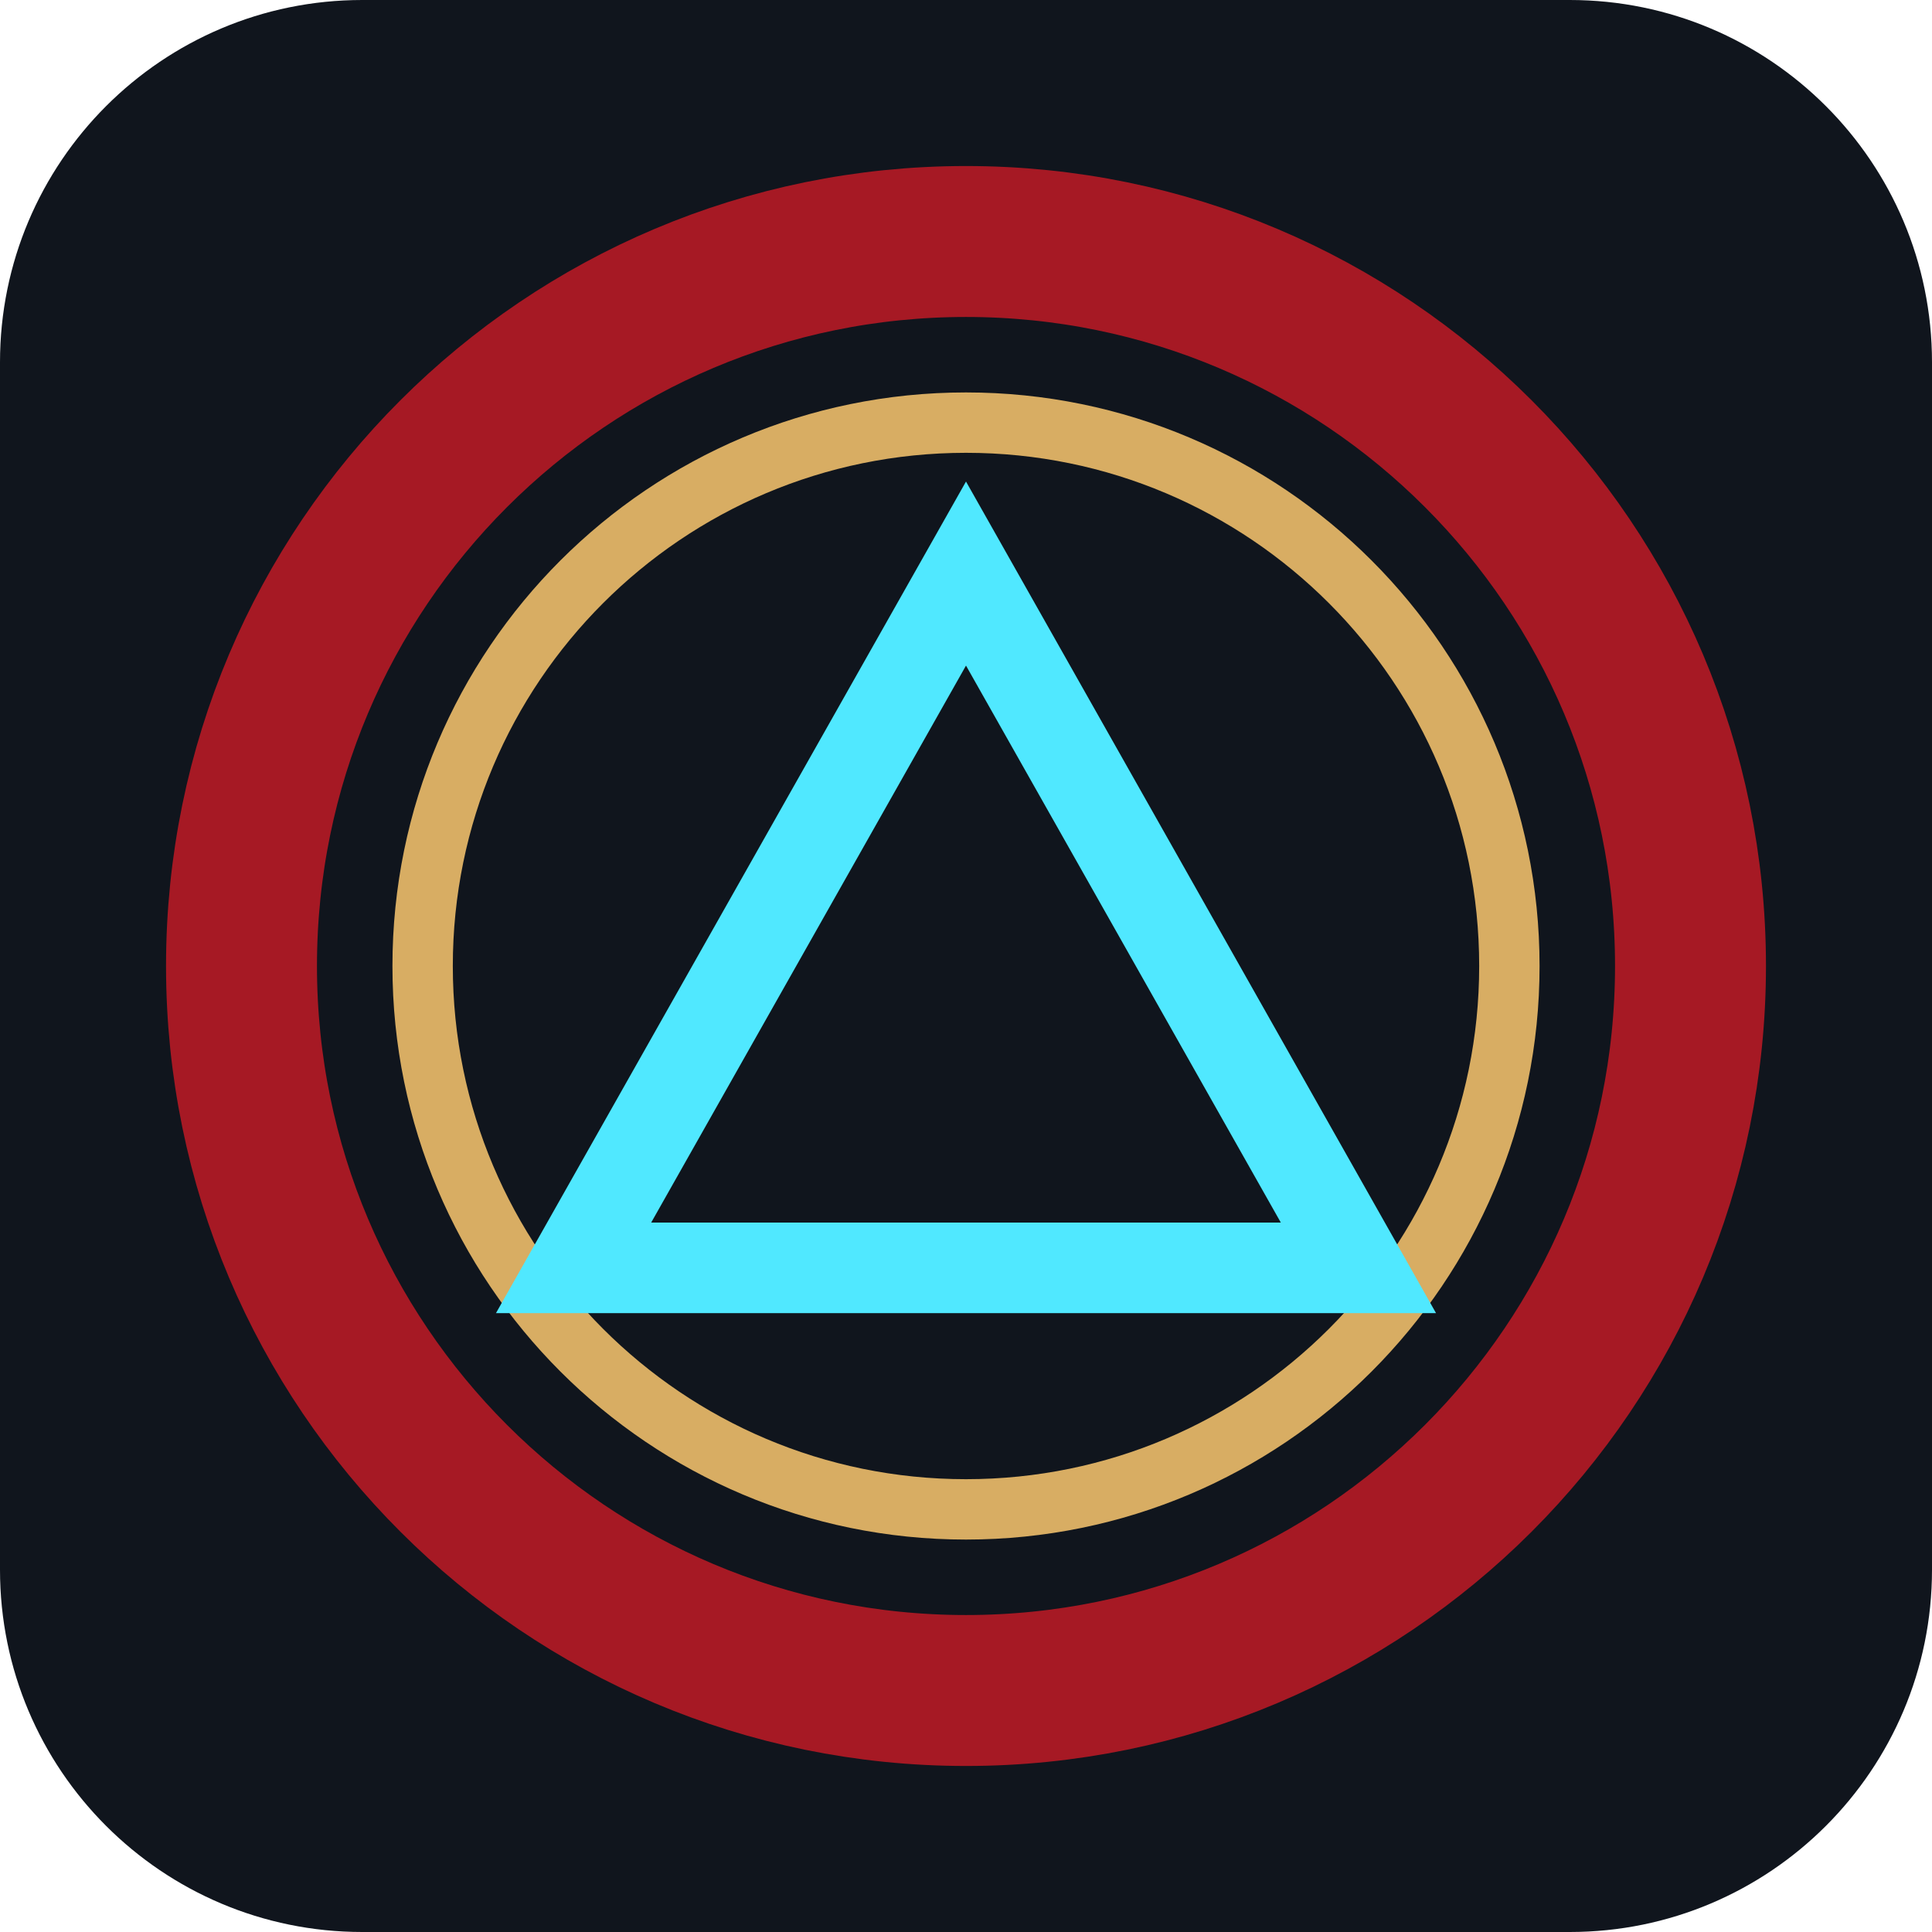
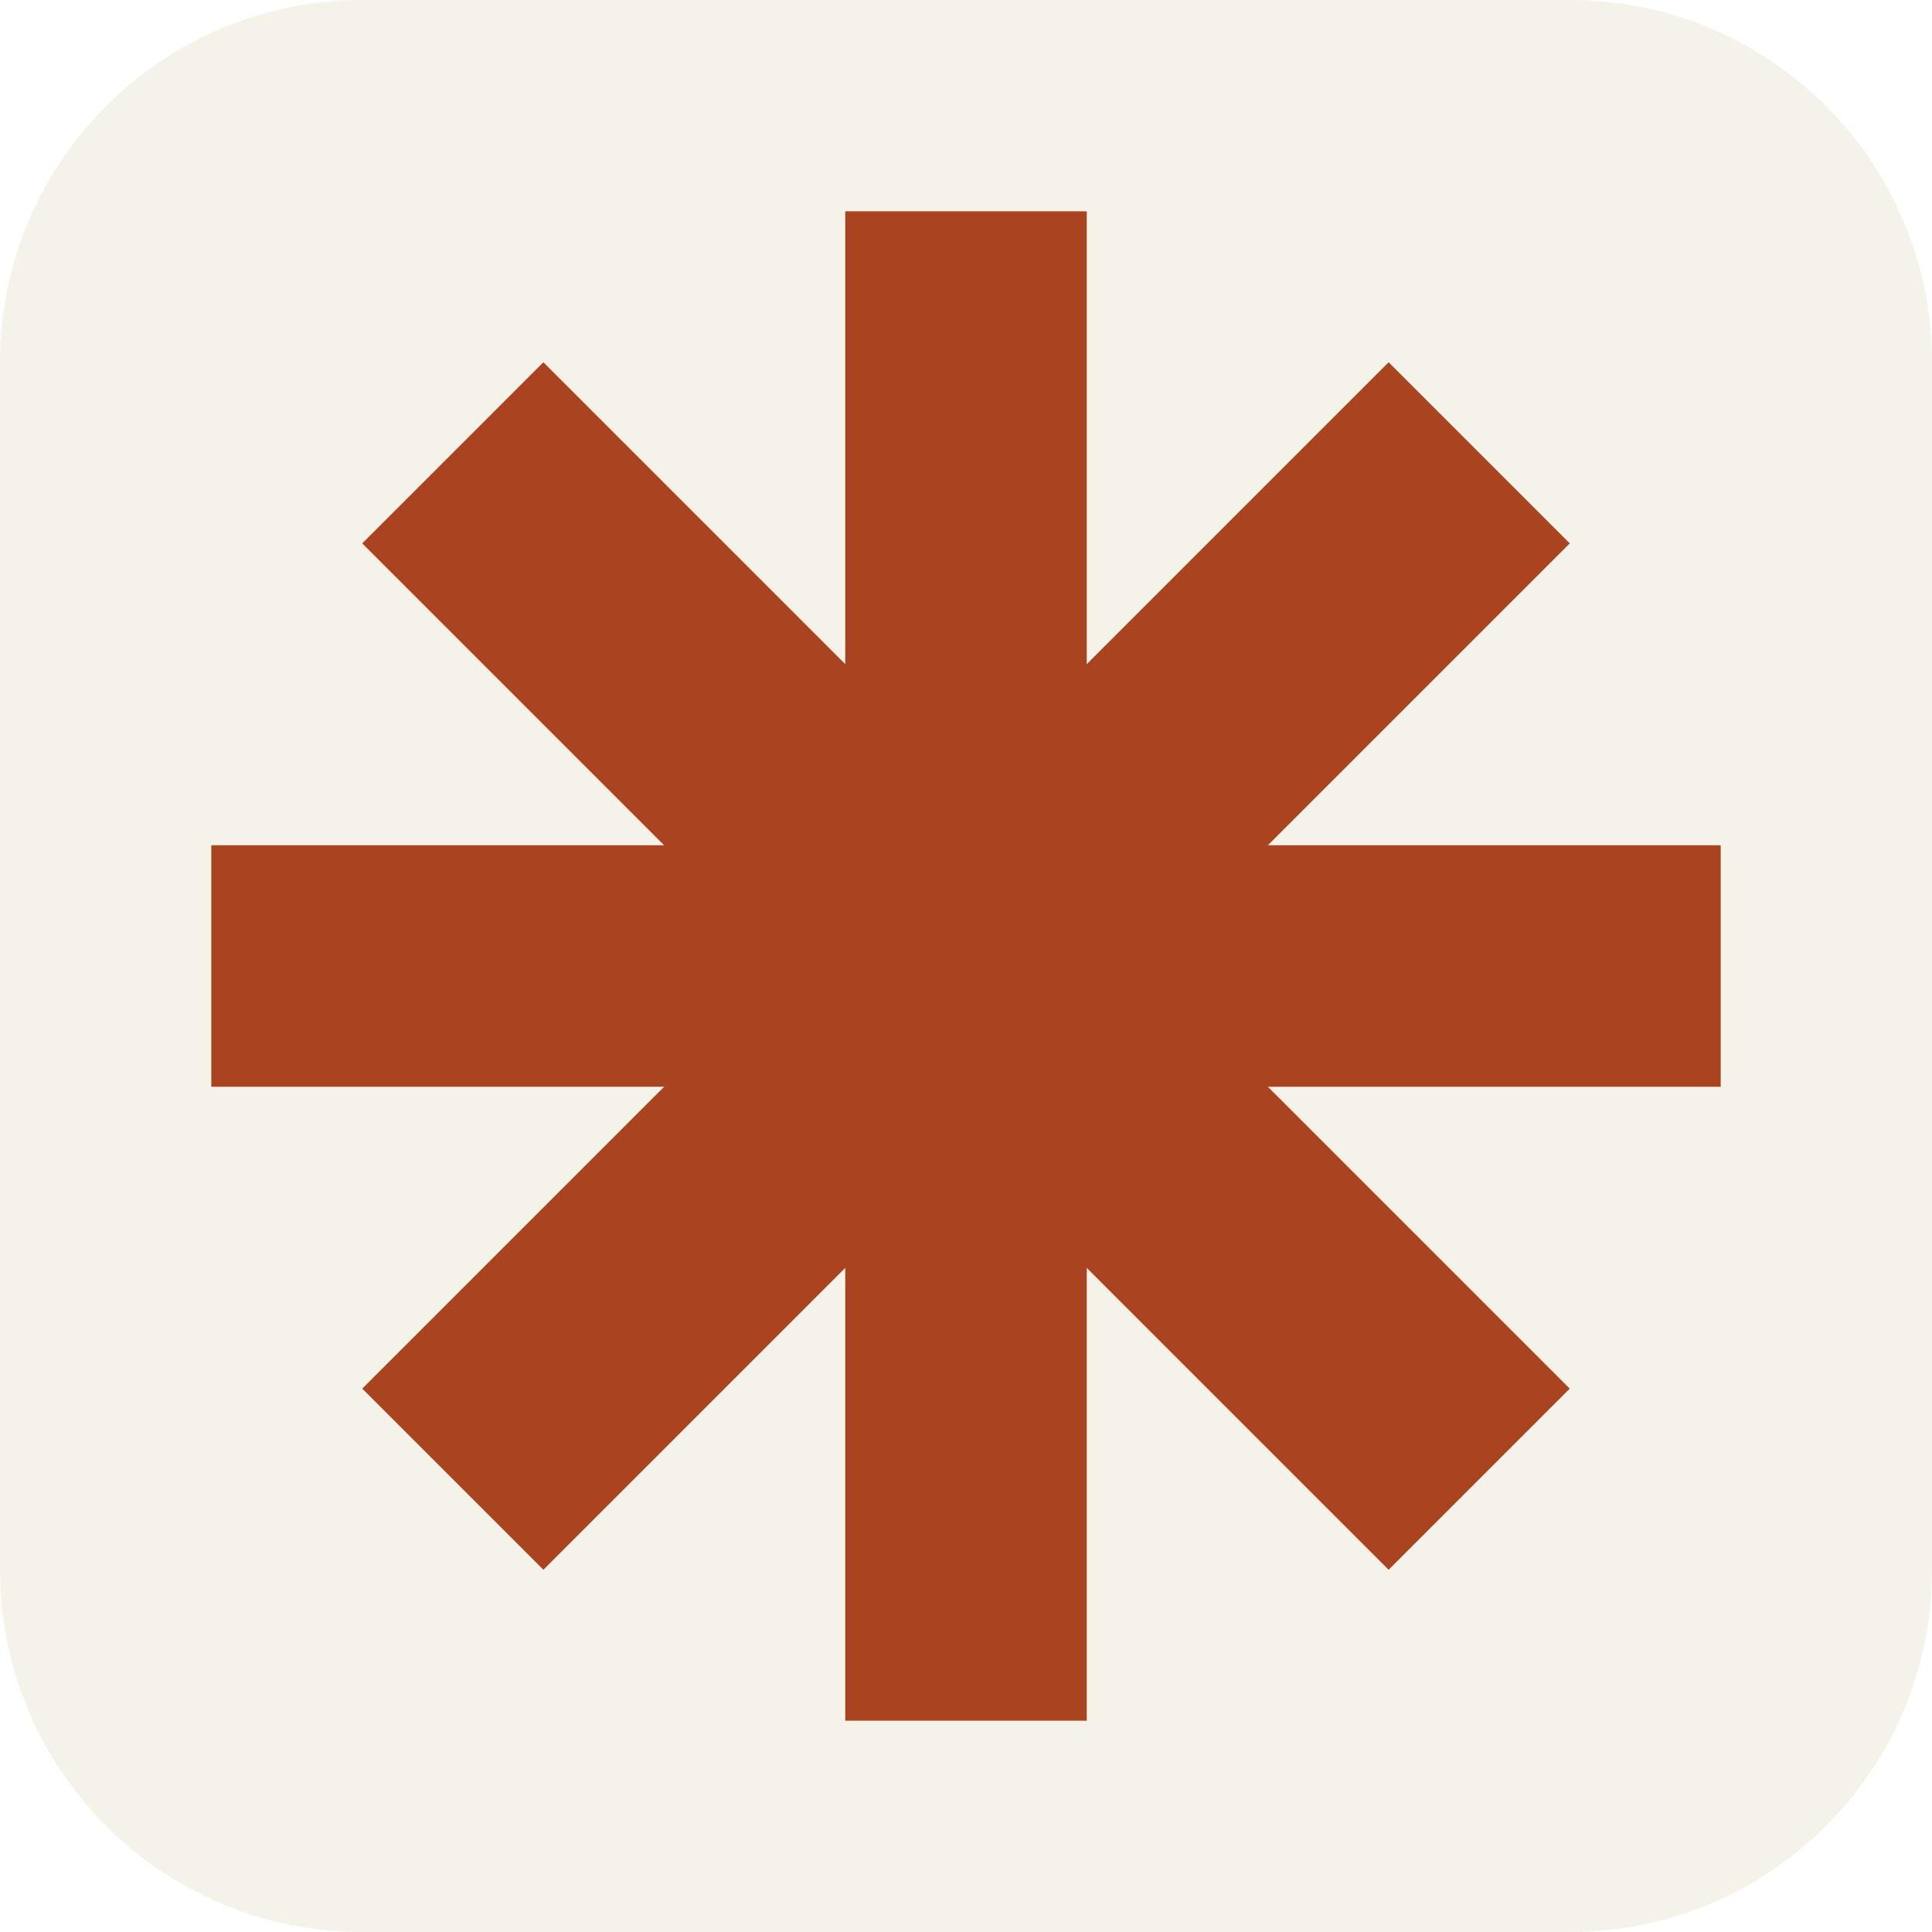
<svg xmlns="http://www.w3.org/2000/svg" viewBox="0 0 64 64">
-   <rect width="64" height="64" rx="12" fill="#10151d" />
-   <circle cx="32" cy="32" r="24" fill="none" stroke="#a61924" stroke-width="5" />
-   <circle cx="32" cy="32" r="18" fill="none" stroke="#d8ad63" stroke-width="2" />
-   <path d="m32 19 13 23H19z" fill="none" stroke="#50e8ff" stroke-width="3" />
+   <rect width="64" height="64" rx="12" fill="#f4f2e9" />
+   <g fill="#a94320">
+     <path d="M28 7h8v50h-8zM7 28h50v8H7z" />
+     <path d="m12 18 6-6 34 34-6 6zm0 28 34-34 6 6-34 34z" />
+   </g>
</svg>
